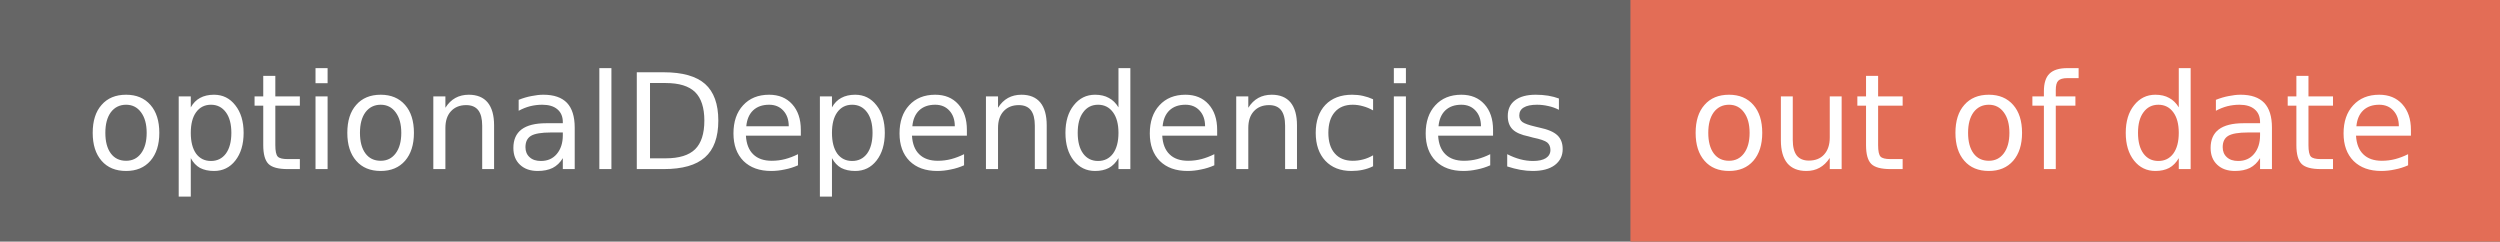
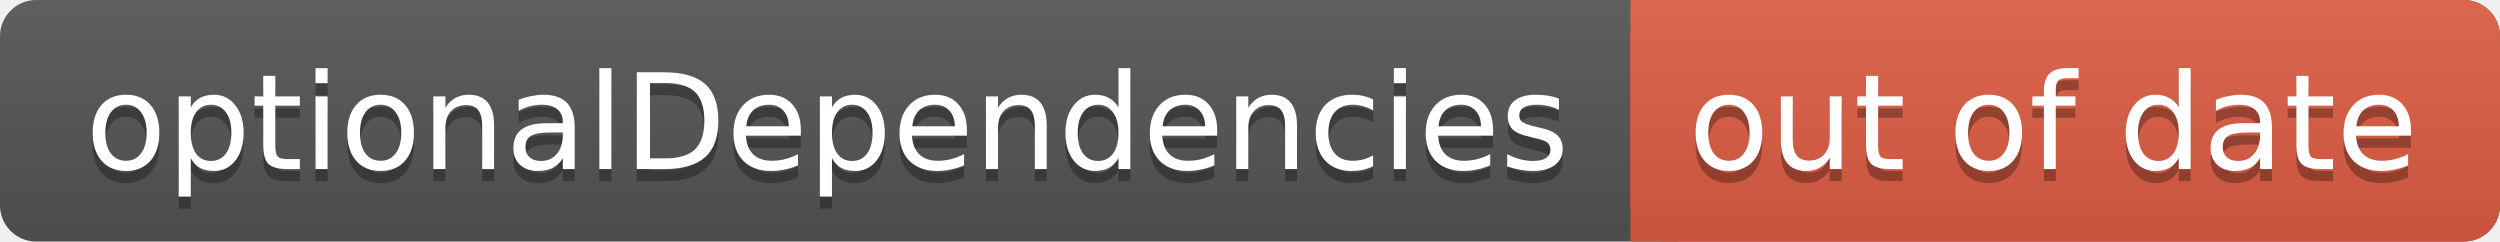
<svg xmlns="http://www.w3.org/2000/svg" width="207" height="20">
  <linearGradient id="a" x2="0" y2="100%">
-     <stop offset="0" stop-color="#fff" stop-opacity=".1" />
-     <stop offset=".1" stop-color="#fff" stop-opacity=".1" />
-     <stop offset=".9" stop-color="#fff" stop-opacity=".1" />
-     <stop offset="1" stop-color="#fff" stop-opacity=".1" />
+     <stop offset="0" stop-color="#bbb" stop-opacity=".1" />
+     <stop offset="1" stop-opacity=".1" />
  </linearGradient>
-   <path fill="#555" d="M0 0h207v20h-207z" />
-   <path fill="#e05d44" d="M135 0h72v20h-72zM135 0h4v20h-4z" />
-   <path fill="url(#a)" d="M0 0h207v20h-207z" />
+   <rect rx="3" width="207" height="20" fill="#555" />
+   <rect rx="3" x="135" width="72" height="20" fill="#e05d44" />
+   <path fill="#e05d44" d="M135 0h4v20h-4z" />
+   <rect rx="3" width="207" height="20" fill="url(#a)" />
  <g fill="#fff" text-anchor="middle" font-family="DejaVu Sans,Verdana,Geneva,sans-serif" font-size="11">
+     <text x="68.5" y="15" fill="#010101" fill-opacity=".3">optionalDependencies</text>
    <text x="68.5" y="14">optionalDependencies</text>
+     <text x="170" y="15" fill="#010101" fill-opacity=".3">out of date</text>
    <text x="170" y="14">out of date</text>
  </g>
</svg>
